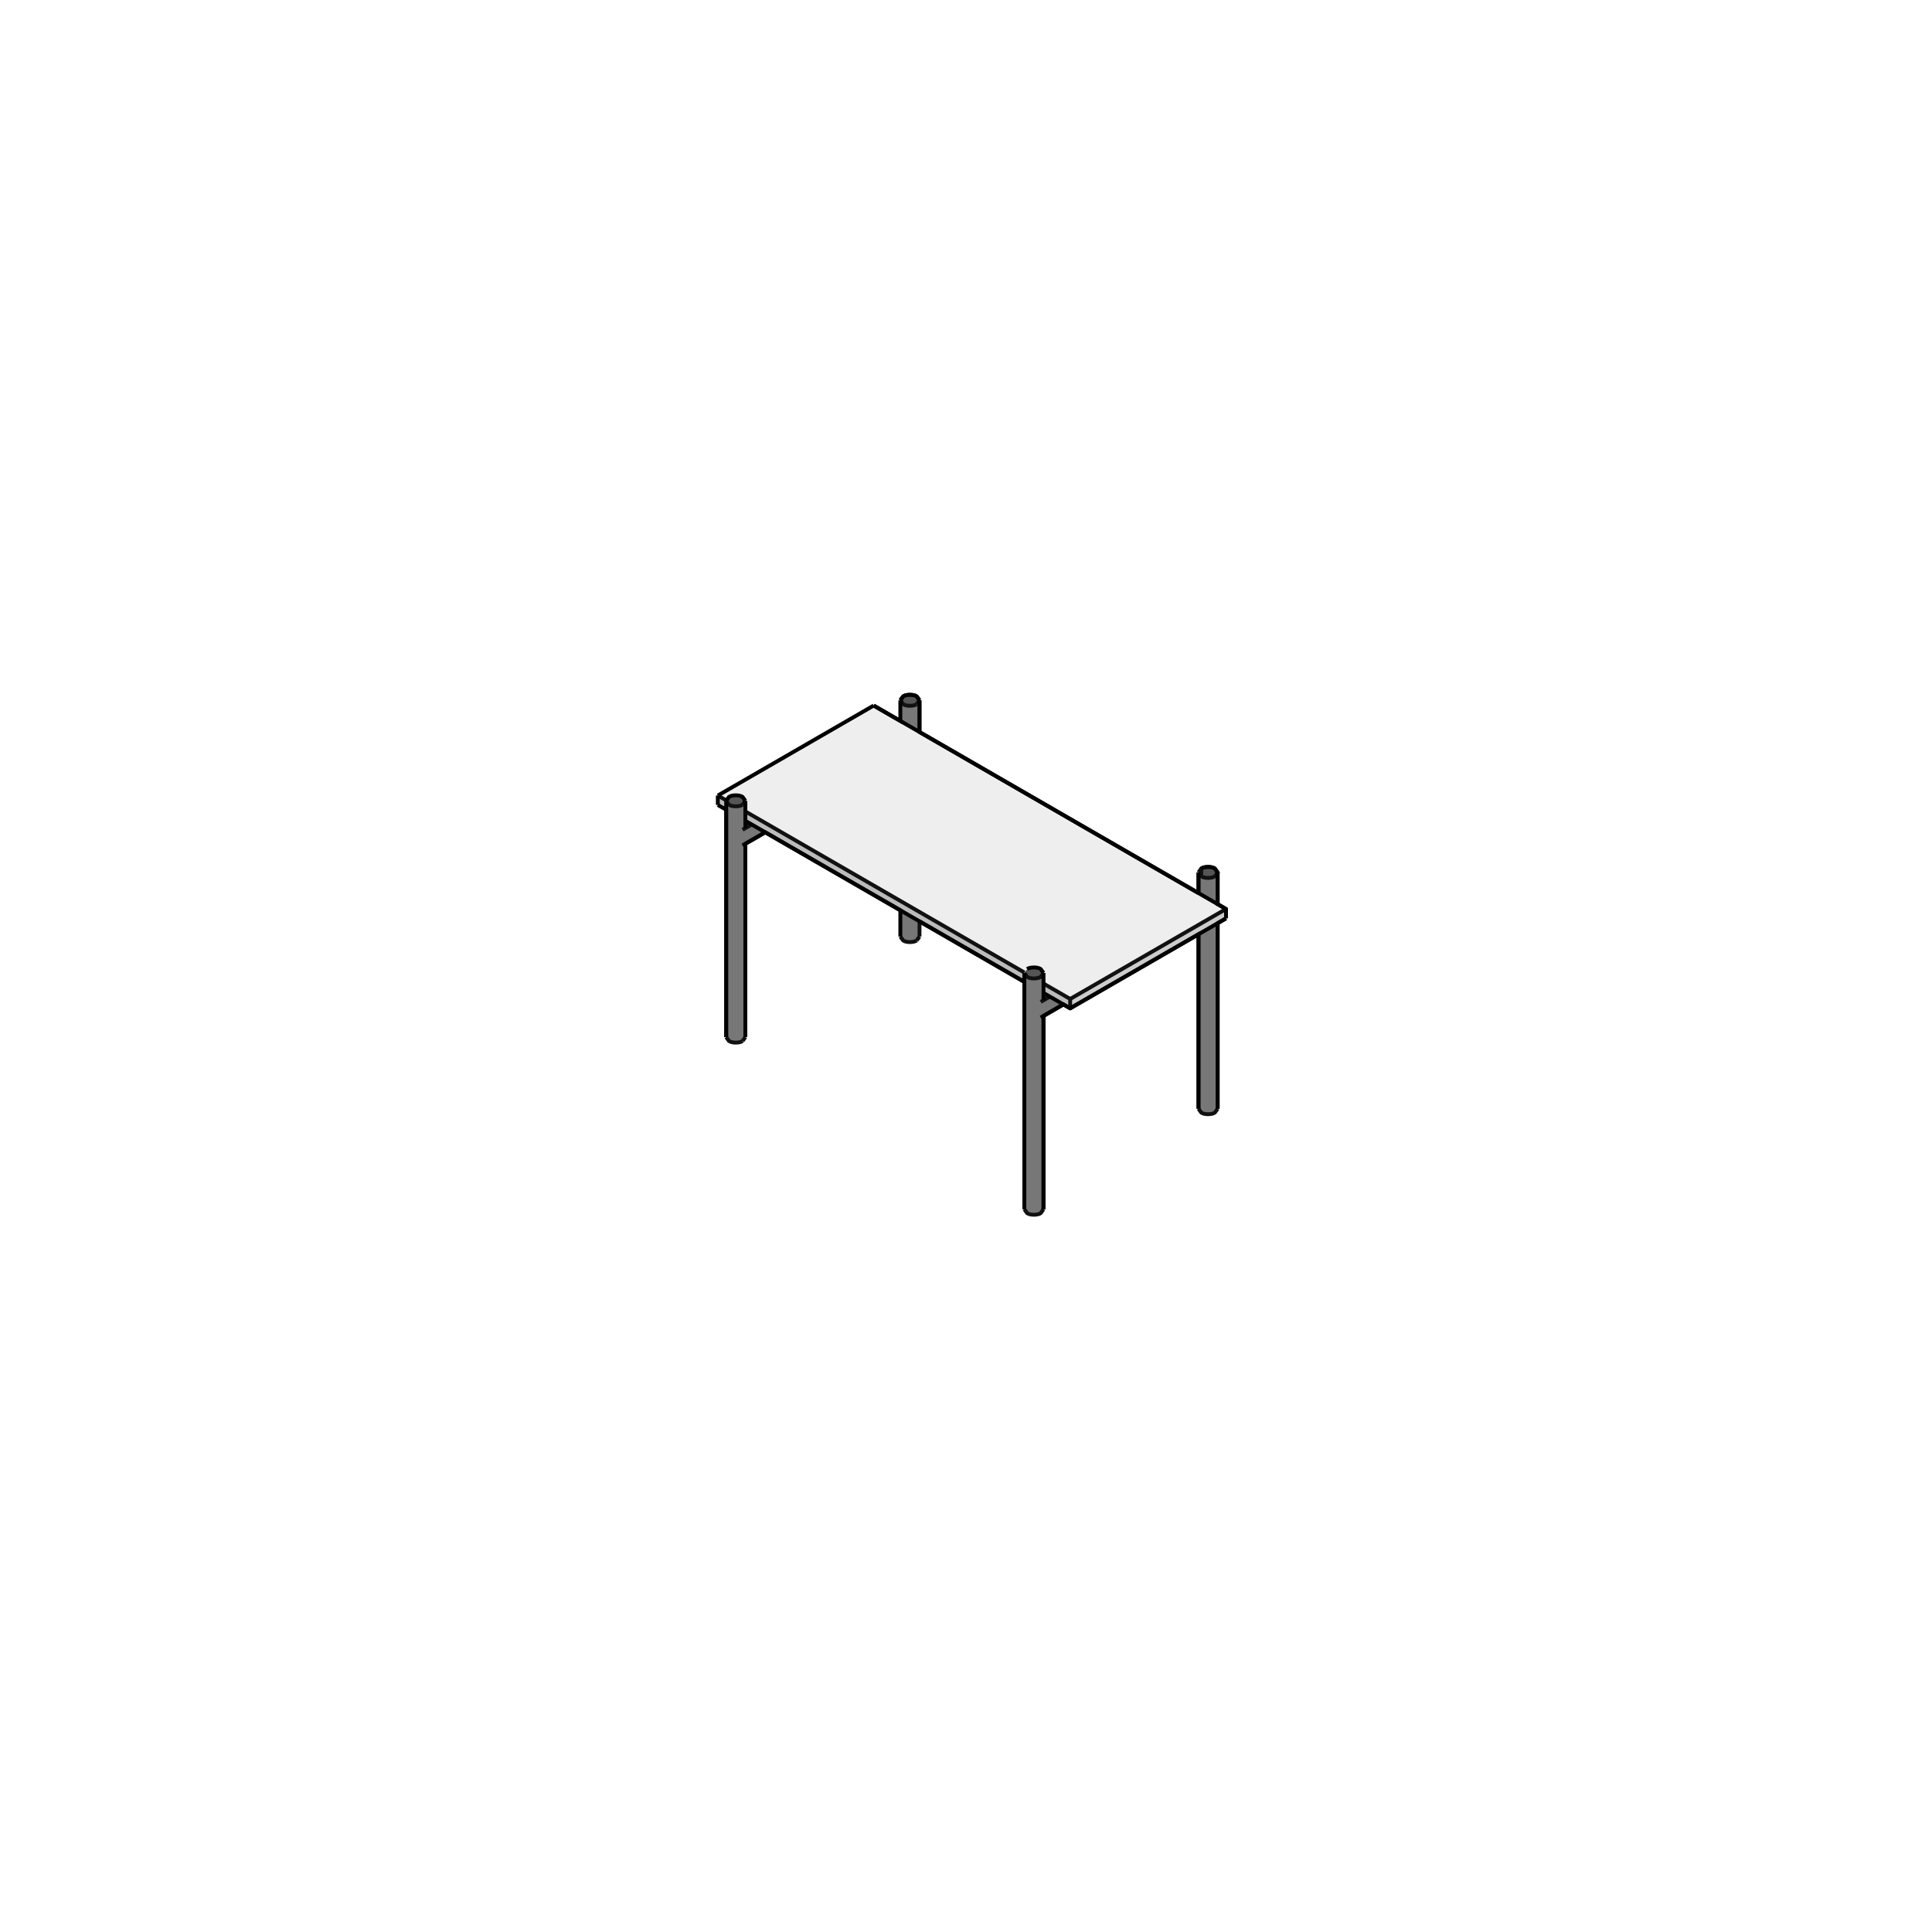
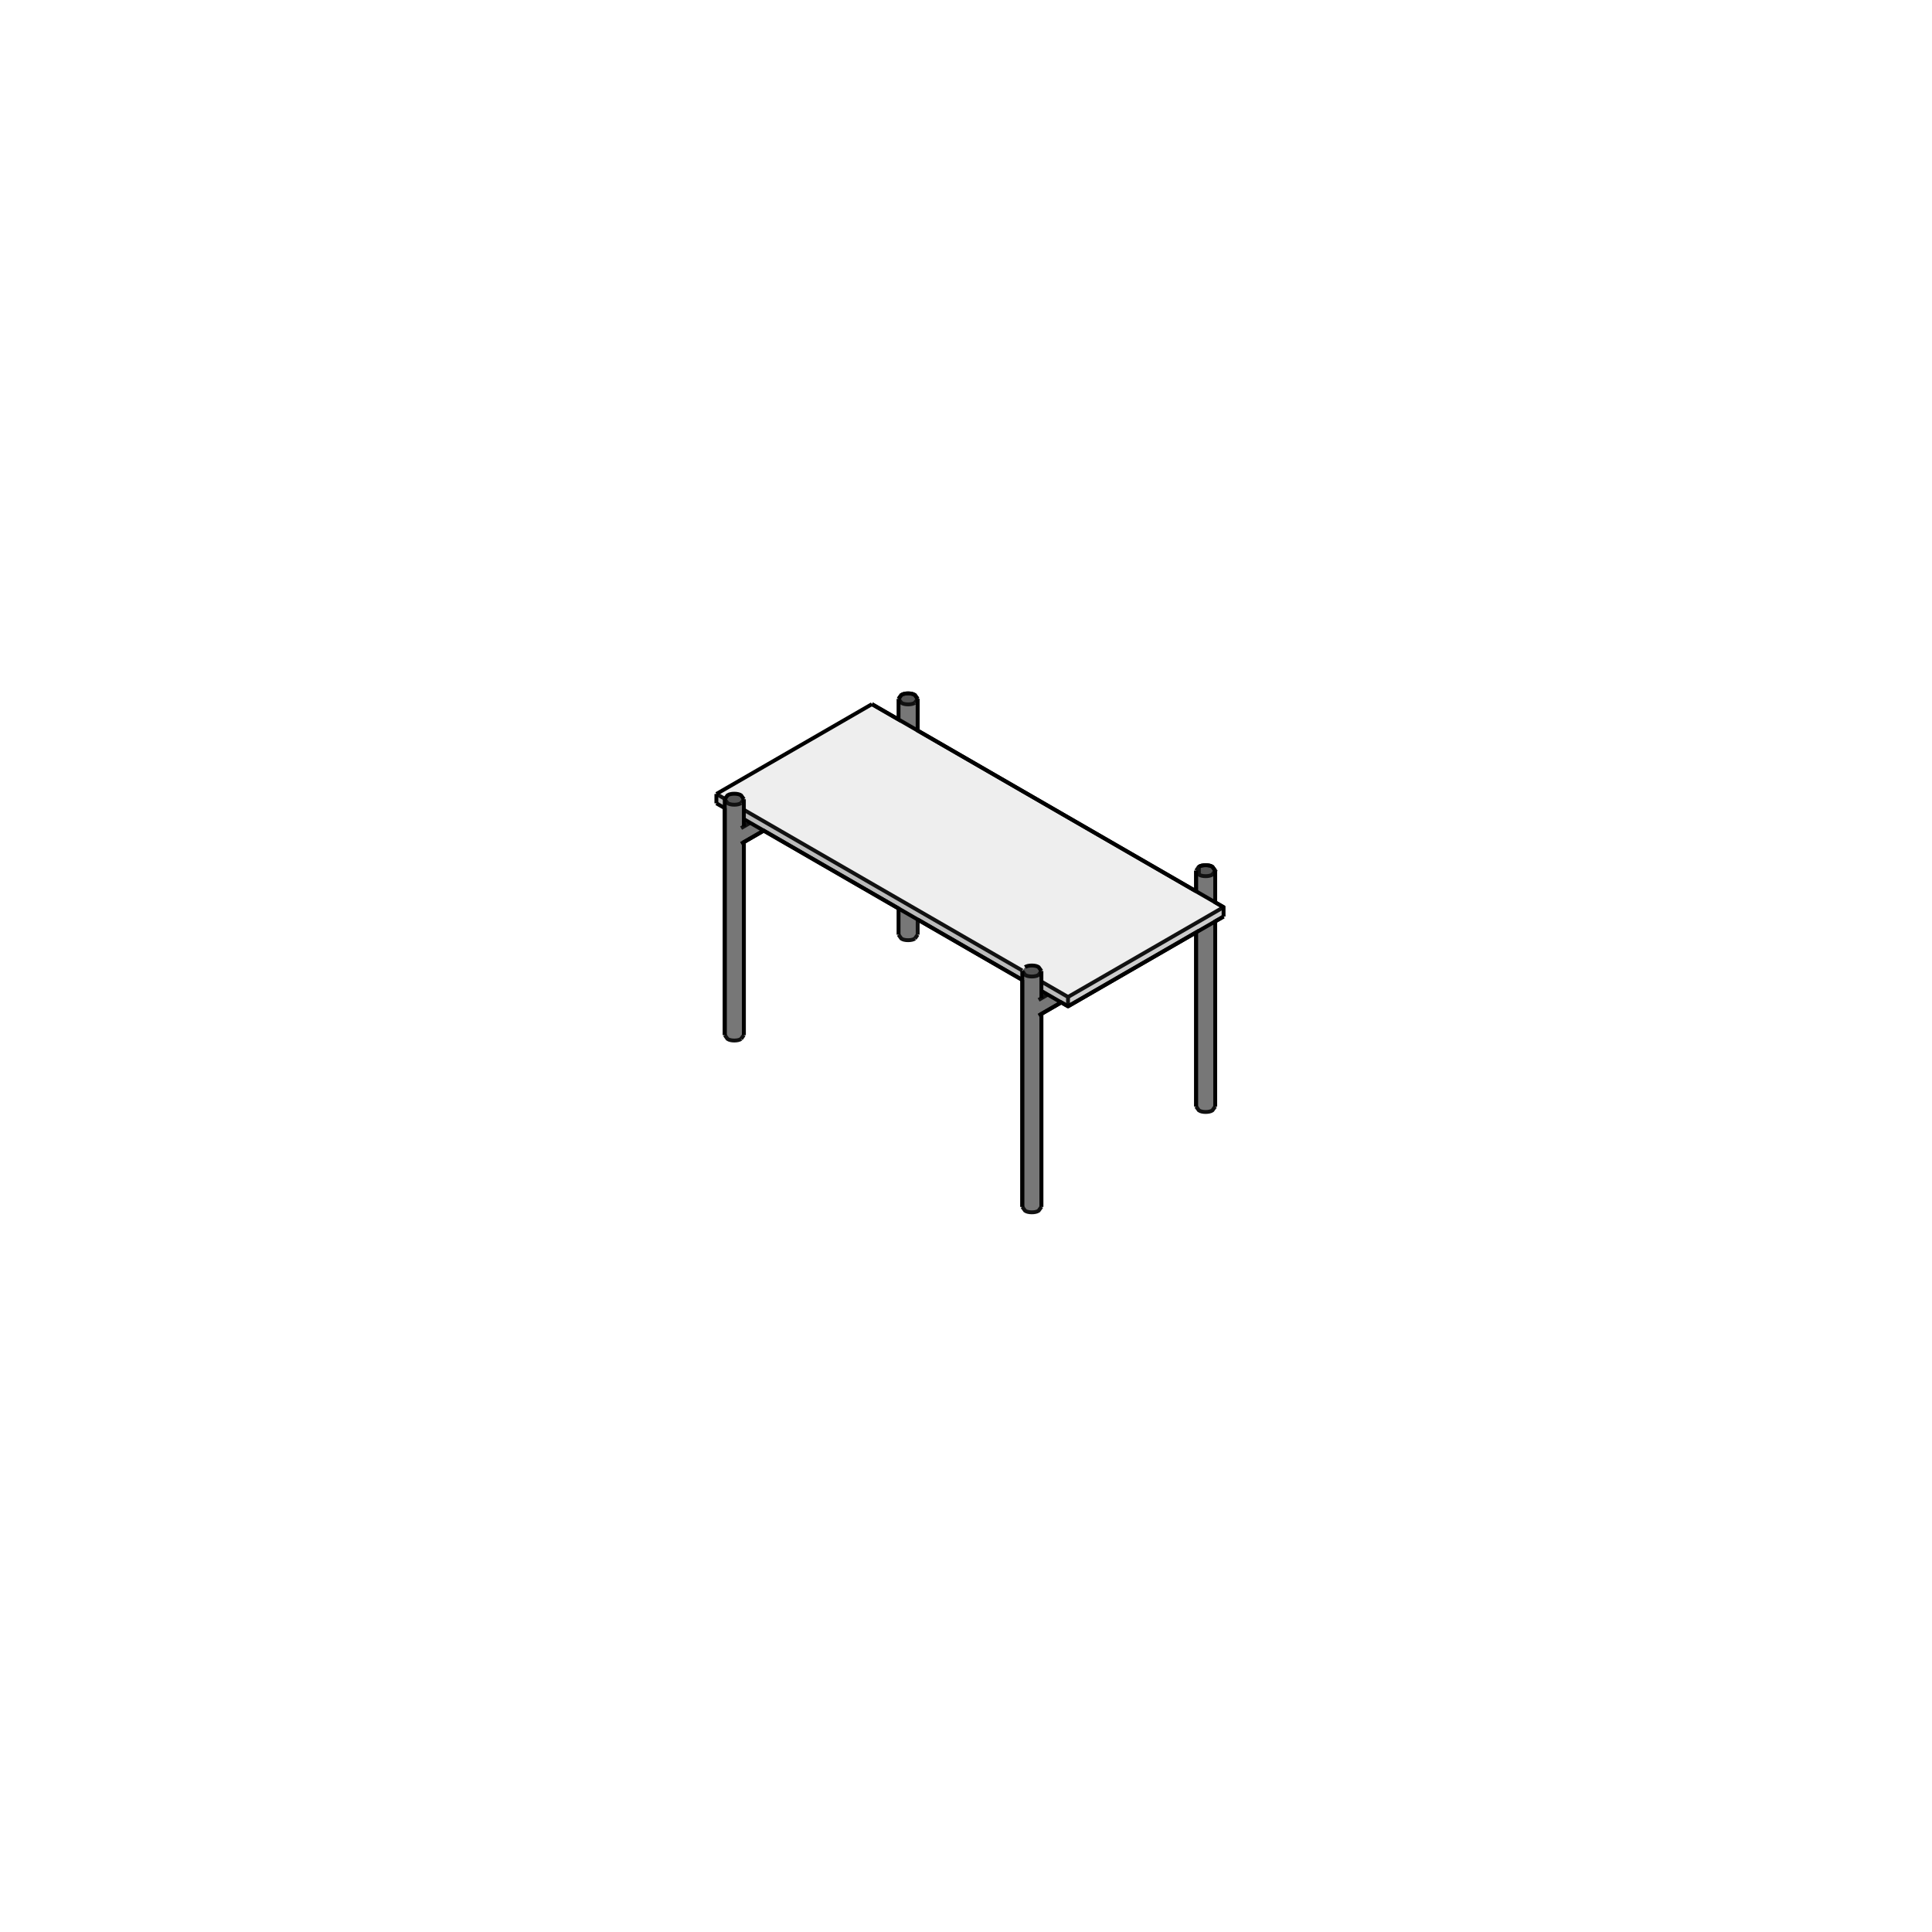
- <svg xmlns="http://www.w3.org/2000/svg" version="1.1" width="119.76pt" height="119.76pt" viewBox="0 0 119.76 119.76" overflow="visible">
-   <path d="M44.496,49.895 L44.496,49.313 L45.017,49.614 L45.015,50.195 z" stroke="#000000" stroke-width="0" fill="#BBBBBB" fill-opacity="1" />
-   <path d="M63.496,60.311 L63.496,60.865 L46.203,50.881 L46.203,50.299 z" stroke="#000000" stroke-width="0" fill="#BBBBBB" fill-opacity="1" />
-   <path d="M64.684,61.551 L64.684,60.969 L66.337,61.923 L66.337,62.505 z" stroke="#000000" stroke-width="0" fill="#BBBBBB" fill-opacity="1" />
-   <path d="M75.998,56.928 L66.337,62.505 L66.337,61.923 L75.998,56.346 z" stroke="#000000" stroke-width="0" fill="#CCCCCC" fill-opacity="1" />
-   <path d="M63.498,60.284 L46.203,50.299 L46.203,49.641 L46.029,49.398 C45.844,49.267 45.375,49.267 45.189,49.398 L45.017,49.614 C46.223,50.31 46.049,50.21 44.496,49.313 L54.157,43.736 L75.998,56.346 L66.337,61.923 L64.684,60.969 L64.684,60.311 L64.51,60.068 C64.325,59.937 63.856,59.937 63.67,60.068 z" stroke="#000000" stroke-width="0" fill="#EEEEEE" fill-opacity="1" />
-   <path d="M55.81,43.409 L55.984,43.166 C56.17,43.035 56.638,43.035 56.824,43.166 L56.998,43.409 L56.824,43.651 C56.638,43.783 56.17,43.783 55.984,43.651 z" stroke="#000000" stroke-width="0" fill="#555555" fill-opacity="1" />
-   <path d="M46.203,50.881 L46.596,51.108 L46.203,51.335 z" stroke="#000000" stroke-width="0" fill="#555555" fill-opacity="1" />
-   <path d="M46.203,49.65 L46.029,49.883 C45.844,50.015 45.375,50.015 45.189,49.883 L45.015,49.65 L45.189,49.398 C45.375,49.267 45.844,49.267 46.029,49.398 z" stroke="#000000" stroke-width="0" fill="#555555" fill-opacity="1" />
-   <path d="M64.684,60.32 L64.51,60.553 C64.325,60.685 63.856,60.685 63.67,60.553 L63.496,60.32 L63.67,60.068 C63.856,59.937 64.325,59.937 64.51,60.068 z" stroke="#000000" stroke-width="0" fill="#555555" fill-opacity="1" />
-   <path d="M74.291,54.079 L74.465,53.836 C74.65,53.705 75.119,53.705 75.305,53.836 L75.479,54.079 L75.305,54.321 C75.119,54.453 74.65,54.453 74.465,54.321 z" stroke="#000000" stroke-width="0" fill="#555555" fill-opacity="1" />
-   <path d="M64.684,61.551 L65.077,61.778 L64.684,62.005 z" stroke="#000000" stroke-width="0" fill="#555555" fill-opacity="1" />
-   <path d="M46.203,52.305 L46.203,64.288 L46.029,64.53 C45.844,64.662 45.375,64.662 45.189,64.53 L45.015,64.288 L45.015,49.65 L45.189,49.883 C45.375,50.015 45.844,50.015 46.029,49.883 L46.203,49.65 L46.203,51.335 L46.596,51.108 L47.436,51.593 z" stroke="#000000" stroke-width="0" fill="#777777" fill-opacity="1" />
-   <path d="M56.998,57.113 L56.998,58.056 L56.824,58.298 C56.638,58.43 56.17,58.43 55.984,58.298 L55.81,58.056 L55.81,56.427 z" stroke="#000000" stroke-width="0" fill="#777777" fill-opacity="1" />
-   <path d="M74.291,55.36 L74.291,54.087 L74.465,54.321 C74.65,54.453 75.119,54.453 75.305,54.321 L75.479,54.087 L75.479,56.046 z" stroke="#000000" stroke-width="0" fill="#777777" fill-opacity="1" />
-   <path d="M64.684,62.975 L64.684,74.958 L64.51,75.2 C64.325,75.332 63.856,75.332 63.67,75.2 L63.496,74.958 L63.496,60.32 L63.67,60.553 C63.856,60.685 64.325,60.685 64.51,60.553 L64.684,60.32 L64.684,62.005 L65.077,61.778 L65.917,62.263 z" stroke="#000000" stroke-width="0" fill="#777777" fill-opacity="1" />
-   <path d="M56.998,45.376 L55.81,44.69 L55.81,43.418 L55.984,43.651 C56.17,43.783 56.638,43.783 56.824,43.651 L56.998,43.418 z" stroke="#000000" stroke-width="0" fill="#777777" fill-opacity="1" />
-   <path d="M74.291,57.914 L75.479,57.228 L75.479,68.726 L75.305,68.968 C75.119,69.1 74.65,69.1 74.465,68.968 L74.291,68.726 z" stroke="#000000" stroke-width="0" fill="#777777" fill-opacity="1" />
+ <svg xmlns="http://www.w3.org/2000/svg" version="1.1" width="120pt" height="120pt" viewBox="0 0 120 120" overflow="visible">
+   <path d="M44.496,49.895 L44.496,49.313 L45.017,49.614 L45.015,50.195 z" stroke="Black" stroke-width="0" fill="#BBBBBB" fill-opacity="1" />
+   <path d="M63.496,60.311 L63.496,60.865 L46.203,50.881 L46.203,50.299 z" stroke="Black" stroke-width="0" fill="#BBBBBB" fill-opacity="1" />
+   <path d="M64.684,61.551 L64.684,60.969 L66.337,61.923 L66.337,62.505 z" stroke="Black" stroke-width="0" fill="#BBBBBB" fill-opacity="1" />
+   <path d="M75.998,56.928 L66.337,62.505 L66.337,61.923 L75.998,56.346 z" stroke="Black" stroke-width="0" fill="#CCCCCC" fill-opacity="1" />
+   <path d="M63.498,60.284 L46.203,50.299 L46.203,49.641 L46.029,49.398 C45.844,49.267 45.375,49.267 45.189,49.398 L45.017,49.614 C46.223,50.31 46.049,50.21 44.496,49.313 L54.157,43.736 L75.998,56.346 L66.337,61.923 L64.684,60.969 L64.684,60.311 L64.51,60.068 C64.325,59.937 63.856,59.937 63.67,60.068 z" stroke="Black" stroke-width="0" fill="#EEEEEE" fill-opacity="1" />
+   <path d="M55.81,43.409 L55.984,43.166 C56.17,43.035 56.638,43.035 56.824,43.166 L56.998,43.409 L56.824,43.651 C56.638,43.783 56.17,43.783 55.984,43.651 z" stroke="Black" stroke-width="0" fill="#555555" fill-opacity="1" />
+   <path d="M46.203,50.881 L46.596,51.108 L46.203,51.335 z" stroke="Black" stroke-width="0" fill="#555555" fill-opacity="1" />
+   <path d="M46.203,49.65 L46.029,49.883 C45.844,50.015 45.375,50.015 45.189,49.883 L45.015,49.65 L45.189,49.398 C45.375,49.267 45.844,49.267 46.029,49.398 z" stroke="Black" stroke-width="0" fill="#555555" fill-opacity="1" />
+   <path d="M64.684,60.32 L64.51,60.553 C64.325,60.685 63.856,60.685 63.67,60.553 L63.496,60.32 L63.67,60.068 C63.856,59.937 64.325,59.937 64.51,60.068 z" stroke="Black" stroke-width="0" fill="#555555" fill-opacity="1" />
+   <path d="M74.291,54.079 L74.465,53.836 C74.65,53.705 75.119,53.705 75.305,53.836 L75.479,54.079 L75.305,54.321 C75.119,54.453 74.65,54.453 74.465,54.321 z" stroke="Black" stroke-width="0" fill="#555555" fill-opacity="1" />
+   <path d="M64.684,61.551 L65.077,61.778 L64.684,62.005 z" stroke="Black" stroke-width="0" fill="#555555" fill-opacity="1" />
+   <path d="M46.203,52.305 L46.203,64.288 L46.029,64.53 C45.844,64.662 45.375,64.662 45.189,64.53 L45.015,64.288 L45.015,49.65 L45.189,49.883 C45.375,50.015 45.844,50.015 46.029,49.883 L46.203,49.65 L46.203,51.335 L46.596,51.108 L47.436,51.593 z" stroke="Black" stroke-width="0" fill="#777777" fill-opacity="1" />
+   <path d="M56.998,57.113 L56.998,58.056 L56.824,58.298 C56.638,58.43 56.17,58.43 55.984,58.298 L55.81,58.056 L55.81,56.427 z" stroke="Black" stroke-width="0" fill="#777777" fill-opacity="1" />
+   <path d="M74.291,55.36 L74.291,54.087 L74.465,54.321 C74.65,54.453 75.119,54.453 75.305,54.321 L75.479,54.087 L75.479,56.046 z" stroke="Black" stroke-width="0" fill="#777777" fill-opacity="1" />
+   <path d="M64.684,62.975 L64.684,74.958 L64.51,75.2 C64.325,75.332 63.856,75.332 63.67,75.2 L63.496,74.958 L63.496,60.32 L63.67,60.553 C63.856,60.685 64.325,60.685 64.51,60.553 L64.684,60.32 L64.684,62.005 L65.077,61.778 L65.917,62.263 z" stroke="Black" stroke-width="0" fill="#777777" fill-opacity="1" />
+   <path d="M56.998,45.376 L55.81,44.69 L55.81,43.418 L55.984,43.651 C56.17,43.783 56.638,43.783 56.824,43.651 L56.998,43.418 z" stroke="Black" stroke-width="0" fill="#777777" fill-opacity="1" />
+   <path d="M74.291,57.914 L75.479,57.228 L75.479,68.726 L75.305,68.968 C75.119,69.1 74.65,69.1 74.465,68.968 L74.291,68.726 z" stroke="Black" stroke-width="0" fill="#777777" fill-opacity="1" />
  <path d="M75.479,57.228 L75.479,68.726" stroke="#111111" stroke-width="0.24" fill="none" />
  <path d="M74.291,68.726 L74.291,57.914" stroke="#111111" stroke-width="0.24" fill="none" />
  <path d="M75.998,56.346 L66.337,61.923" stroke="#111111" stroke-width="0.24" fill="none" />
  <path d="M66.337,62.505 L66.337,61.923 L64.684,60.969" stroke="#111111" stroke-width="0.24" fill="none" />
  <path d="M45.017,49.614 L44.496,49.314" stroke="#111111" stroke-width="0.24" fill="none" />
  <path d="M46.029,49.883 L46.203,49.641" stroke="#111111" stroke-width="0.24" fill="none" />
  <path d="M56.998,43.409 L56.998,45.376" stroke="#111111" stroke-width="0.24" fill="none" />
  <path d="M56.998,43.409 L56.824,43.166 C56.638,43.035 56.17,43.035 55.984,43.166 L55.81,43.409" stroke="#111111" stroke-width="0.24" fill="none" />
  <path d="M56.824,43.651 L56.998,43.409" stroke="#111111" stroke-width="0.24" fill="none" />
  <path d="M55.81,43.409 L55.984,43.651 C56.17,43.783 56.638,43.783 56.824,43.651" stroke="#111111" stroke-width="0.24" fill="none" />
  <path d="M56.998,57.113 L56.998,58.056" stroke="#111111" stroke-width="0.24" fill="none" />
  <path d="M45.015,49.641 L45.189,49.883 C45.375,50.015 45.844,50.015 46.029,49.883" stroke="#111111" stroke-width="0.24" fill="none" />
  <path d="M63.498,60.284 L46.203,50.299" stroke="#111111" stroke-width="0.24" fill="none" />
  <path d="M46.029,64.53 L46.203,64.288" stroke="#111111" stroke-width="0.24" fill="none" />
  <path d="M46.203,52.305 L46.203,64.288" stroke="#111111" stroke-width="0.24" fill="none" />
  <path d="M45.015,64.288 L45.189,64.53 C45.375,64.662 45.844,64.662 46.029,64.53" stroke="#111111" stroke-width="0.24" fill="none" />
  <path d="M46.029,51.435 L46.597,51.108" stroke="#111111" stroke-width="0.24" fill="none" />
  <path d="M56.824,58.298 L56.998,58.056" stroke="#111111" stroke-width="0.24" fill="none" />
  <path d="M55.81,58.056 L55.984,58.298 C56.17,58.43 56.638,58.43 56.824,58.298" stroke="#111111" stroke-width="0.24" fill="none" />
  <path d="M74.465,53.836 L74.291,54.079" stroke="#111111" stroke-width="0.24" fill="none" />
  <path d="M75.479,54.079 L75.479,56.046" stroke="#111111" stroke-width="0.24" fill="none" />
  <path d="M75.479,54.079 L75.305,53.836 C75.119,53.705 74.65,53.705 74.465,53.836 L74.465,54.321 C74.65,54.453 75.119,54.453 75.305,54.321 z" stroke="#111111" stroke-width="0.24" fill="none" />
  <path d="M74.291,55.36 L74.291,54.079" stroke="#111111" stroke-width="0.24" fill="none" />
  <path d="M63.496,60.311 L63.67,60.553 C63.856,60.685 64.325,60.685 64.51,60.553 L64.684,60.311" stroke="#111111" stroke-width="0.24" fill="none" />
  <path d="M64.684,62.975 L64.684,74.958" stroke="#111111" stroke-width="0.24" fill="none" />
  <path d="M63.496,74.958 L63.67,75.2 C63.856,75.332 64.325,75.332 64.51,75.2 L64.684,74.958" stroke="#111111" stroke-width="0.24" fill="none" />
  <path d="M74.291,68.726 L74.465,68.968 C74.65,69.1 75.119,69.1 75.305,68.968 L75.479,68.726" stroke="#111111" stroke-width="0.24" fill="none" />
  <path d="M65.078,61.778 L64.51,62.105" stroke="#111111" stroke-width="0.24" fill="none" />
  <path d="M64.684,60.311 L64.684,62.005" stroke="#000000" stroke-width="0.24" fill="none" />
  <path d="M63.496,74.958 L63.496,60.311 L63.496,60.311" stroke="#000000" stroke-width="0.24" fill="none" />
  <path d="M64.684,60.311 L64.51,60.068 C64.325,59.937 63.856,59.937 63.67,60.068" stroke="#000000" stroke-width="0.24" fill="none" />
  <path d="M75.479,54.079 L75.305,53.836 C75.119,53.705 74.65,53.705 74.465,53.836" stroke="#000000" stroke-width="0.24" fill="none" />
  <path d="M46.203,49.641 L46.029,49.398 C45.844,49.267 45.375,49.267 45.189,49.398 L45.015,49.641" stroke="#000000" stroke-width="0.24" fill="none" />
  <path d="M46.203,49.641 L46.203,51.335" stroke="#000000" stroke-width="0.24" fill="none" />
  <path d="M56.998,43.409 L56.824,43.166 C56.638,43.035 56.17,43.035 55.984,43.166 L55.81,43.409" stroke="#000000" stroke-width="0.24" fill="none" />
  <path d="M65.917,62.263 L64.51,63.075" stroke="#000000" stroke-width="0.24" fill="none" />
  <path d="M66.337,62.505 L64.684,61.551" stroke="#000000" stroke-width="0.24" fill="none" />
  <path d="M75.998,56.928 L66.337,62.505" stroke="#000000" stroke-width="0.24" fill="none" />
  <path d="M75.998,56.928 L75.998,56.346 L75.479,56.046 L75.479,54.088 L75.479,54.079" stroke="#000000" stroke-width="0.24" fill="none" />
  <path d="M74.291,54.079 L74.291,55.36" stroke="#000000" stroke-width="0.24" fill="none" />
  <path d="M63.496,60.865 L63.496,74.958" stroke="#000000" stroke-width="0.24" fill="none" />
  <path d="M64.684,74.958 L64.684,62.975 L65.917,62.263 L66.337,62.505 L74.291,57.914 L74.291,68.726" stroke="#000000" stroke-width="0.24" fill="none" />
  <path d="M75.479,68.726 L75.479,57.228 L75.998,56.928" stroke="#000000" stroke-width="0.24" fill="none" />
  <path d="M63.496,60.865 L46.203,50.881" stroke="#000000" stroke-width="0.24" fill="none" />
  <path d="M54.157,43.736 L75.998,56.346" stroke="#000000" stroke-width="0.24" fill="none" />
  <path d="M46.029,52.405 L47.437,51.593" stroke="#000000" stroke-width="0.24" fill="none" />
  <path d="M45.015,64.288 L45.015,49.641" stroke="#000000" stroke-width="0.24" fill="none" />
  <path d="M45.015,50.195 L44.496,49.896" stroke="#000000" stroke-width="0.24" fill="none" />
  <path d="M44.496,49.314 L54.157,43.736" stroke="#000000" stroke-width="0.24" fill="none" />
  <path d="M74.291,55.36 L56.998,45.376 L56.998,43.409" stroke="#000000" stroke-width="0.24" fill="none" />
  <path d="M55.81,43.409 L55.81,44.69 L54.157,43.736" stroke="#000000" stroke-width="0.24" fill="none" />
  <path d="M44.496,49.314 L44.496,49.896" stroke="#000000" stroke-width="0.24" fill="none" />
  <path d="M45.015,50.195 L45.015,64.288" stroke="#000000" stroke-width="0.24" fill="none" />
  <path d="M46.203,64.288 L46.203,52.305 L47.436,51.593 L55.81,56.427 L55.81,58.056" stroke="#000000" stroke-width="0.24" fill="none" />
  <path d="M56.998,57.113 L63.496,60.865" stroke="#000000" stroke-width="0.24" fill="none" />
</svg>
